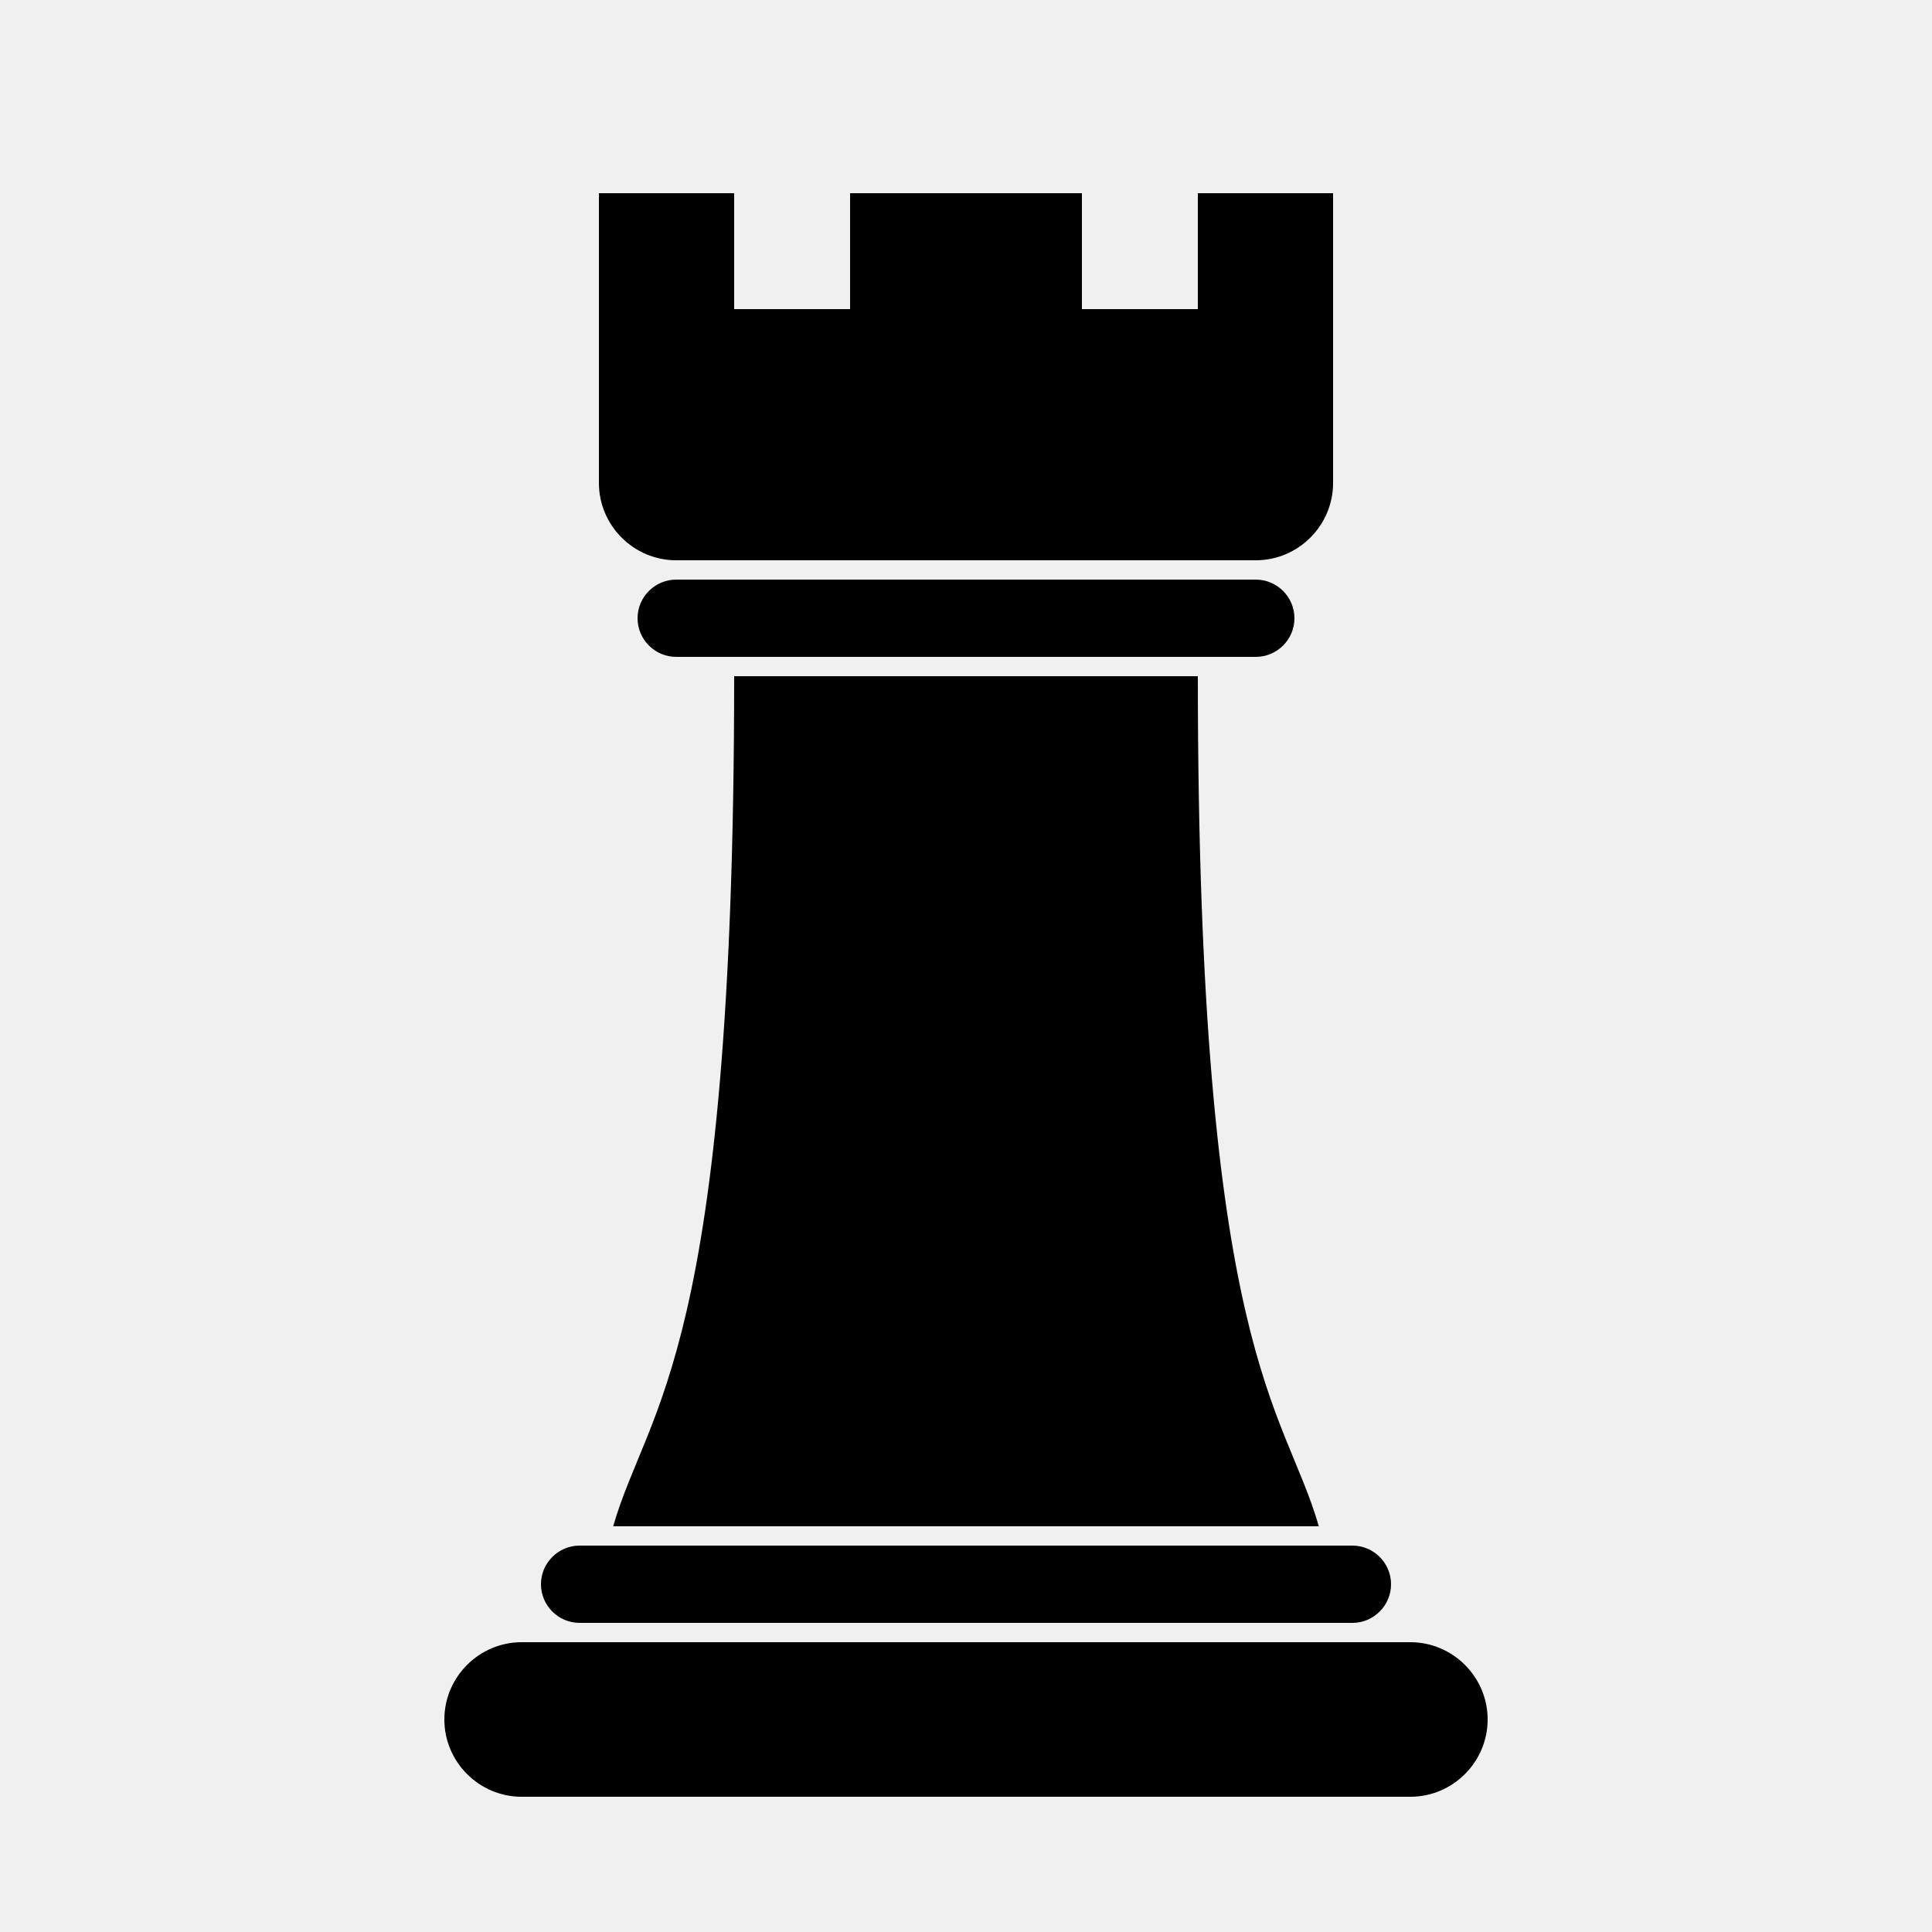
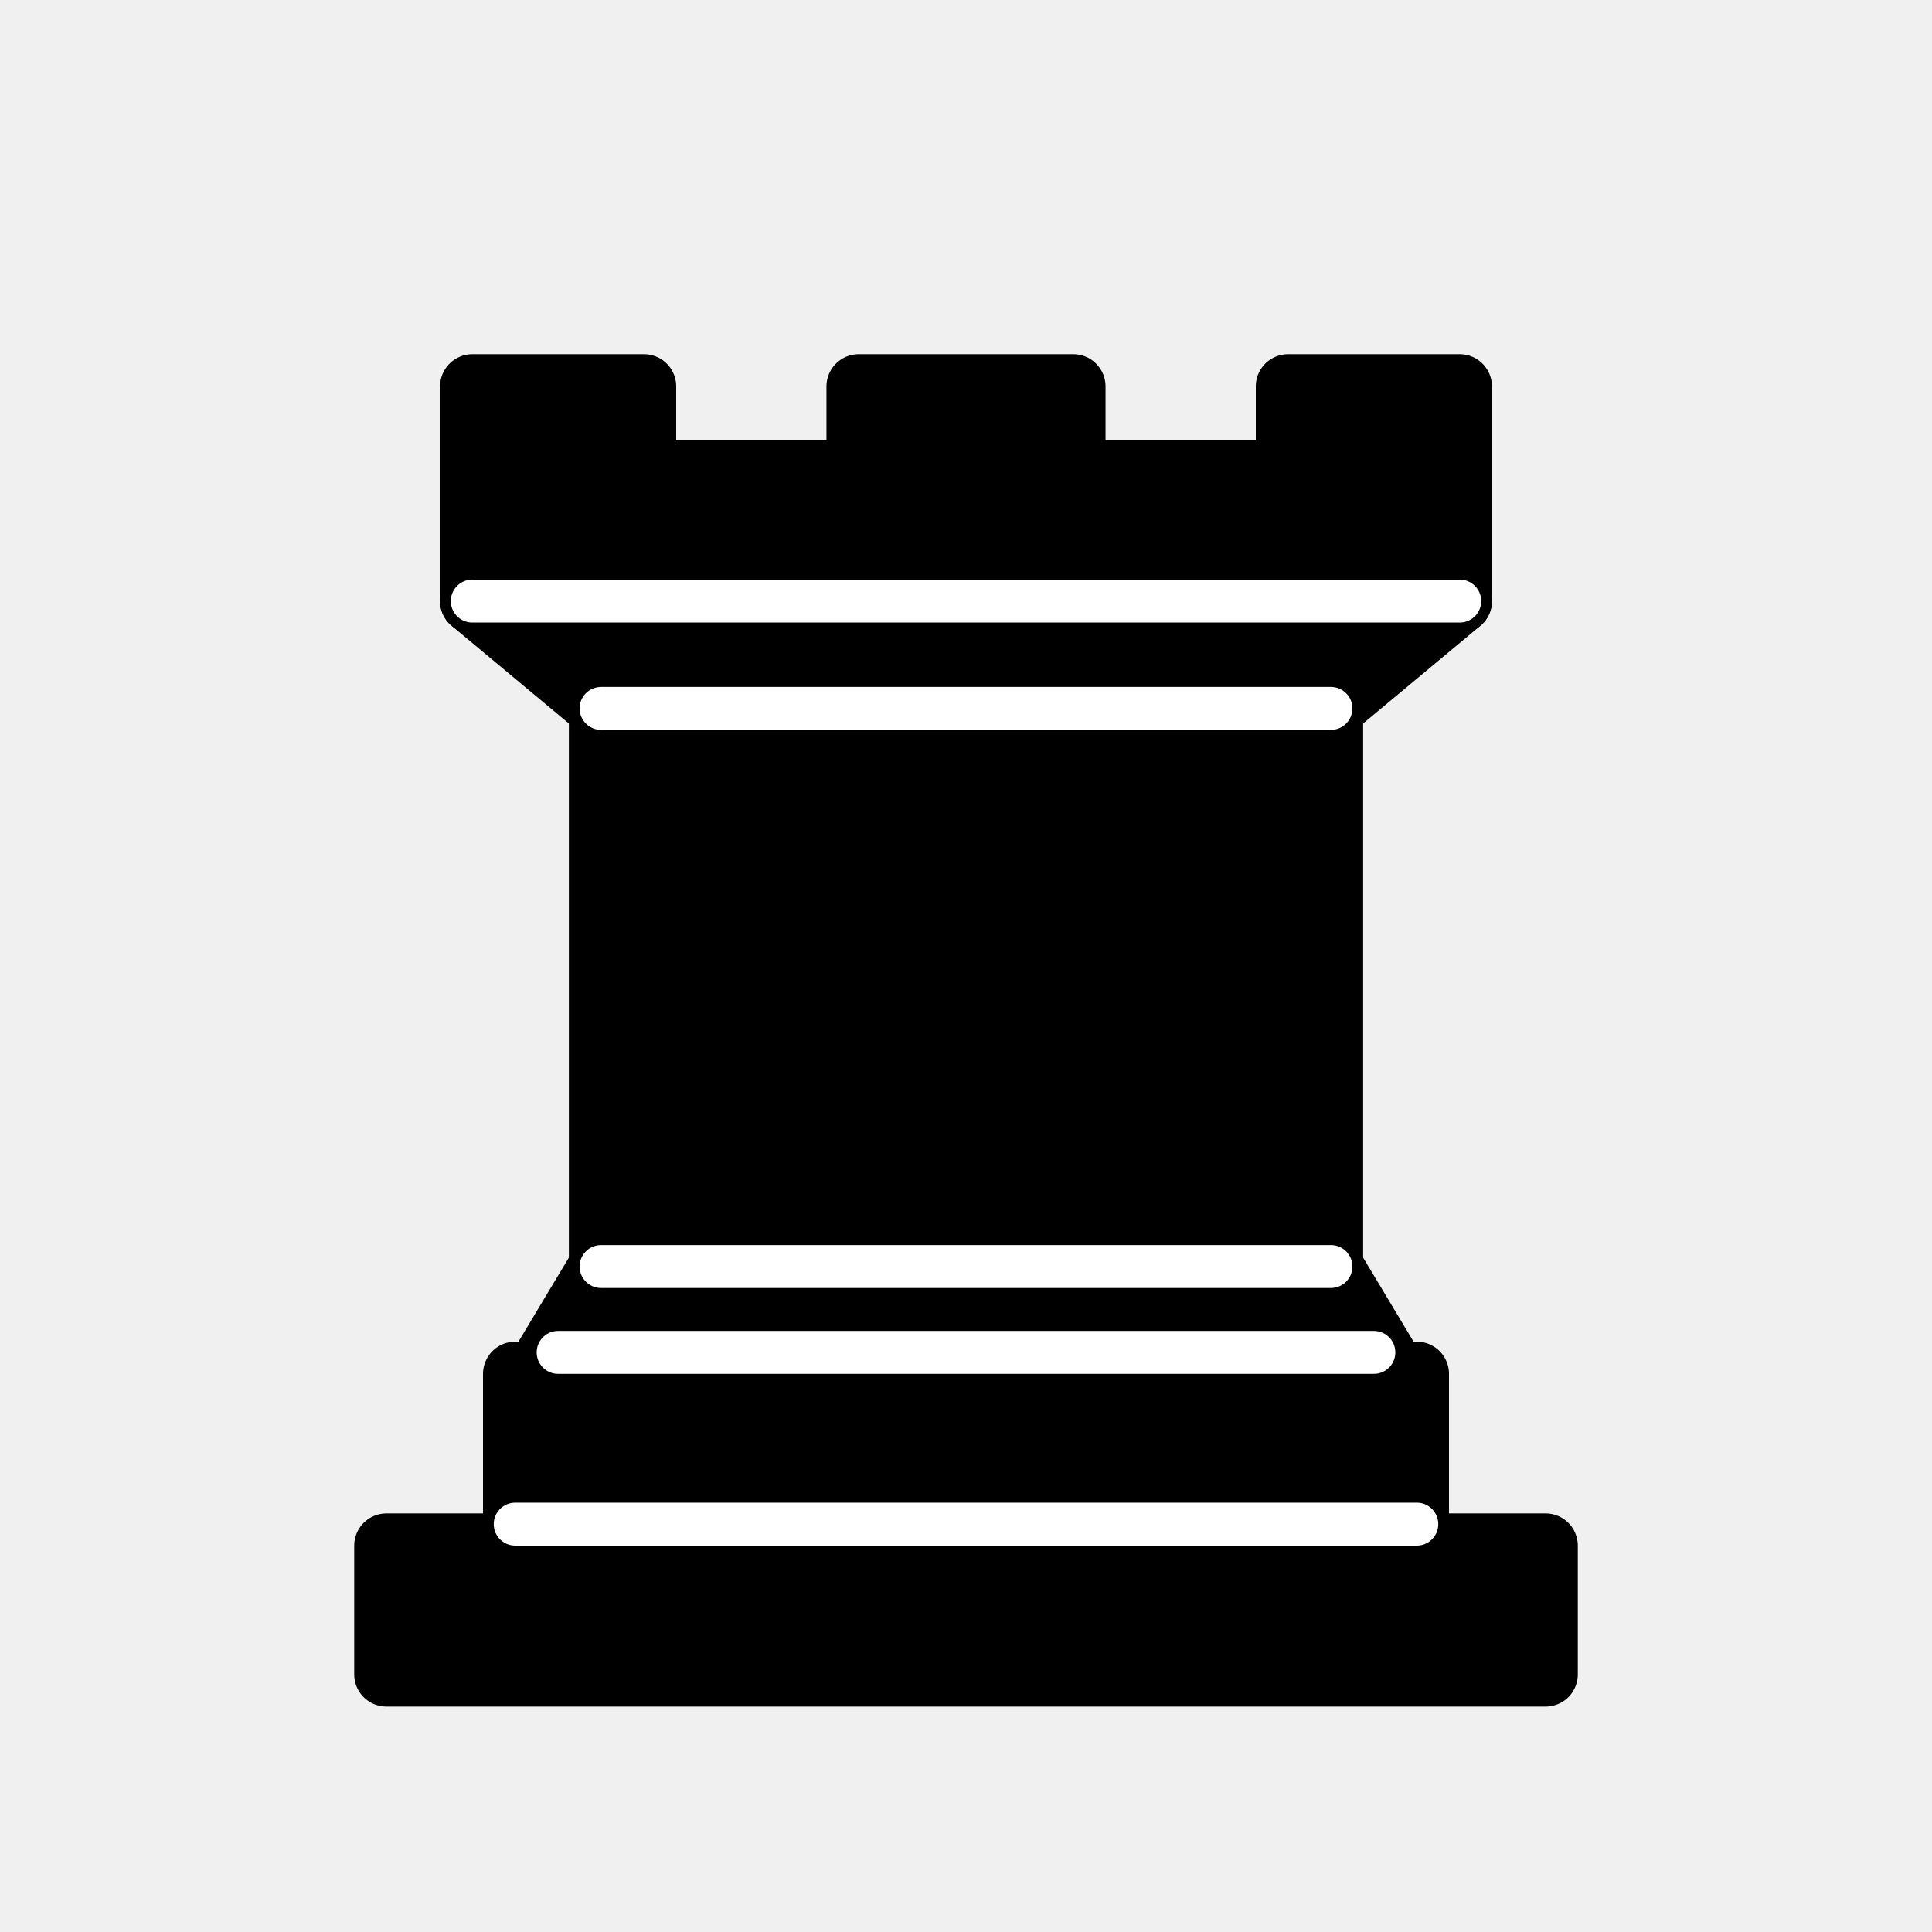
- <svg xmlns="http://www.w3.org/2000/svg" enable-background="new 0 0 100 100" height="40px" version="1.1" viewBox="0 0 100 100" width="40px" xml:space="preserve">
-   <g id="white_exp" />
-   <g id="black_exp">
-     <path d="M31,25V10h7v6h6v-6h12v6h6v-6h7v15c0,2.2-1.8,4-4,4H35C32.8,29,31,27.2,31,25z M65,34c1.1,0,2-0.9,2-2s-0.9-2-2-2H35   c-1.1,0-2,0.9-2,2s0.9,2,2,2H65z M30,84h40c1.1,0,2-0.9,2-2s-0.9-2-2-2H30c-1.1,0-2,0.9-2,2S28.9,84,30,84z M73,85H27   c-2.2,0-4,1.8-4,4s1.8,4,4,4h46c2.2,0,4-1.8,4-4S75.2,85,73,85z M68.262,79C66.464,72.751,62,70.139,62,35H38   c0,35.139-4.464,37.751-6.262,44H68.262z" />
+ <svg xmlns="http://www.w3.org/2000/svg" version="1.1" width="100%" height="100%" viewBox="0 0 45 45">
+   <g style="opacity:1; fill:000000; fill-opacity:1; fill-rule:evenodd; stroke:#000000; stroke-width:1.5; stroke-linecap:round;stroke-linejoin:round;stroke-miterlimit:4; stroke-dasharray:none; stroke-opacity:1;">
+     <path d="M 9,39 L 36,39 L 36,36 L 9,36 L 9,39 z " style="stroke-linecap:butt;" />
+     <path d="M 12.5,32 L 14,29.5 L 31,29.5 L 32.5,32 L 12.5,32 z " style="stroke-linecap:butt;" />
+     <path d="M 12,36 L 12,32 L 33,32 L 33,36 L 12,36 z " style="stroke-linecap:butt;" />
+     <path d="M 14,29.5 L 14,16.5 L 31,16.5 L 31,29.5 L 14,29.5 z " style="stroke-linecap:butt;stroke-linejoin:miter;" />
+     <path d="M 14,16.5 L 11,14 L 34,14 L 31,16.5 L 14,16.5 z " style="stroke-linecap:butt;" />
+     <path d="M 11,14 L 11,9 L 15,9 L 15,11 L 20,11 L 20,9 L 25,9 L 25,11 L 30,11 L 30,9 L 34,9 L 34,14 L 11,14 z " style="stroke-linecap:butt;" />
+     <path d="M 12,35.5 L 33,35.5 L 33,35.5" style="fill:none; stroke:#ffffff; stroke-width:1; stroke-linejoin:miter;" />
+     <path d="M 13,31.5 L 32,31.5" style="fill:none; stroke:#ffffff; stroke-width:1; stroke-linejoin:miter;" />
+     <path d="M 14,29.5 L 31,29.5" style="fill:none; stroke:#ffffff; stroke-width:1; stroke-linejoin:miter;" />
+     <path d="M 14,16.5 L 31,16.5" style="fill:none; stroke:#ffffff; stroke-width:1; stroke-linejoin:miter;" />
+     <path d="M 11,14 L 34,14" style="fill:none; stroke:#ffffff; stroke-width:1; stroke-linejoin:miter;" />
  </g>
</svg>
